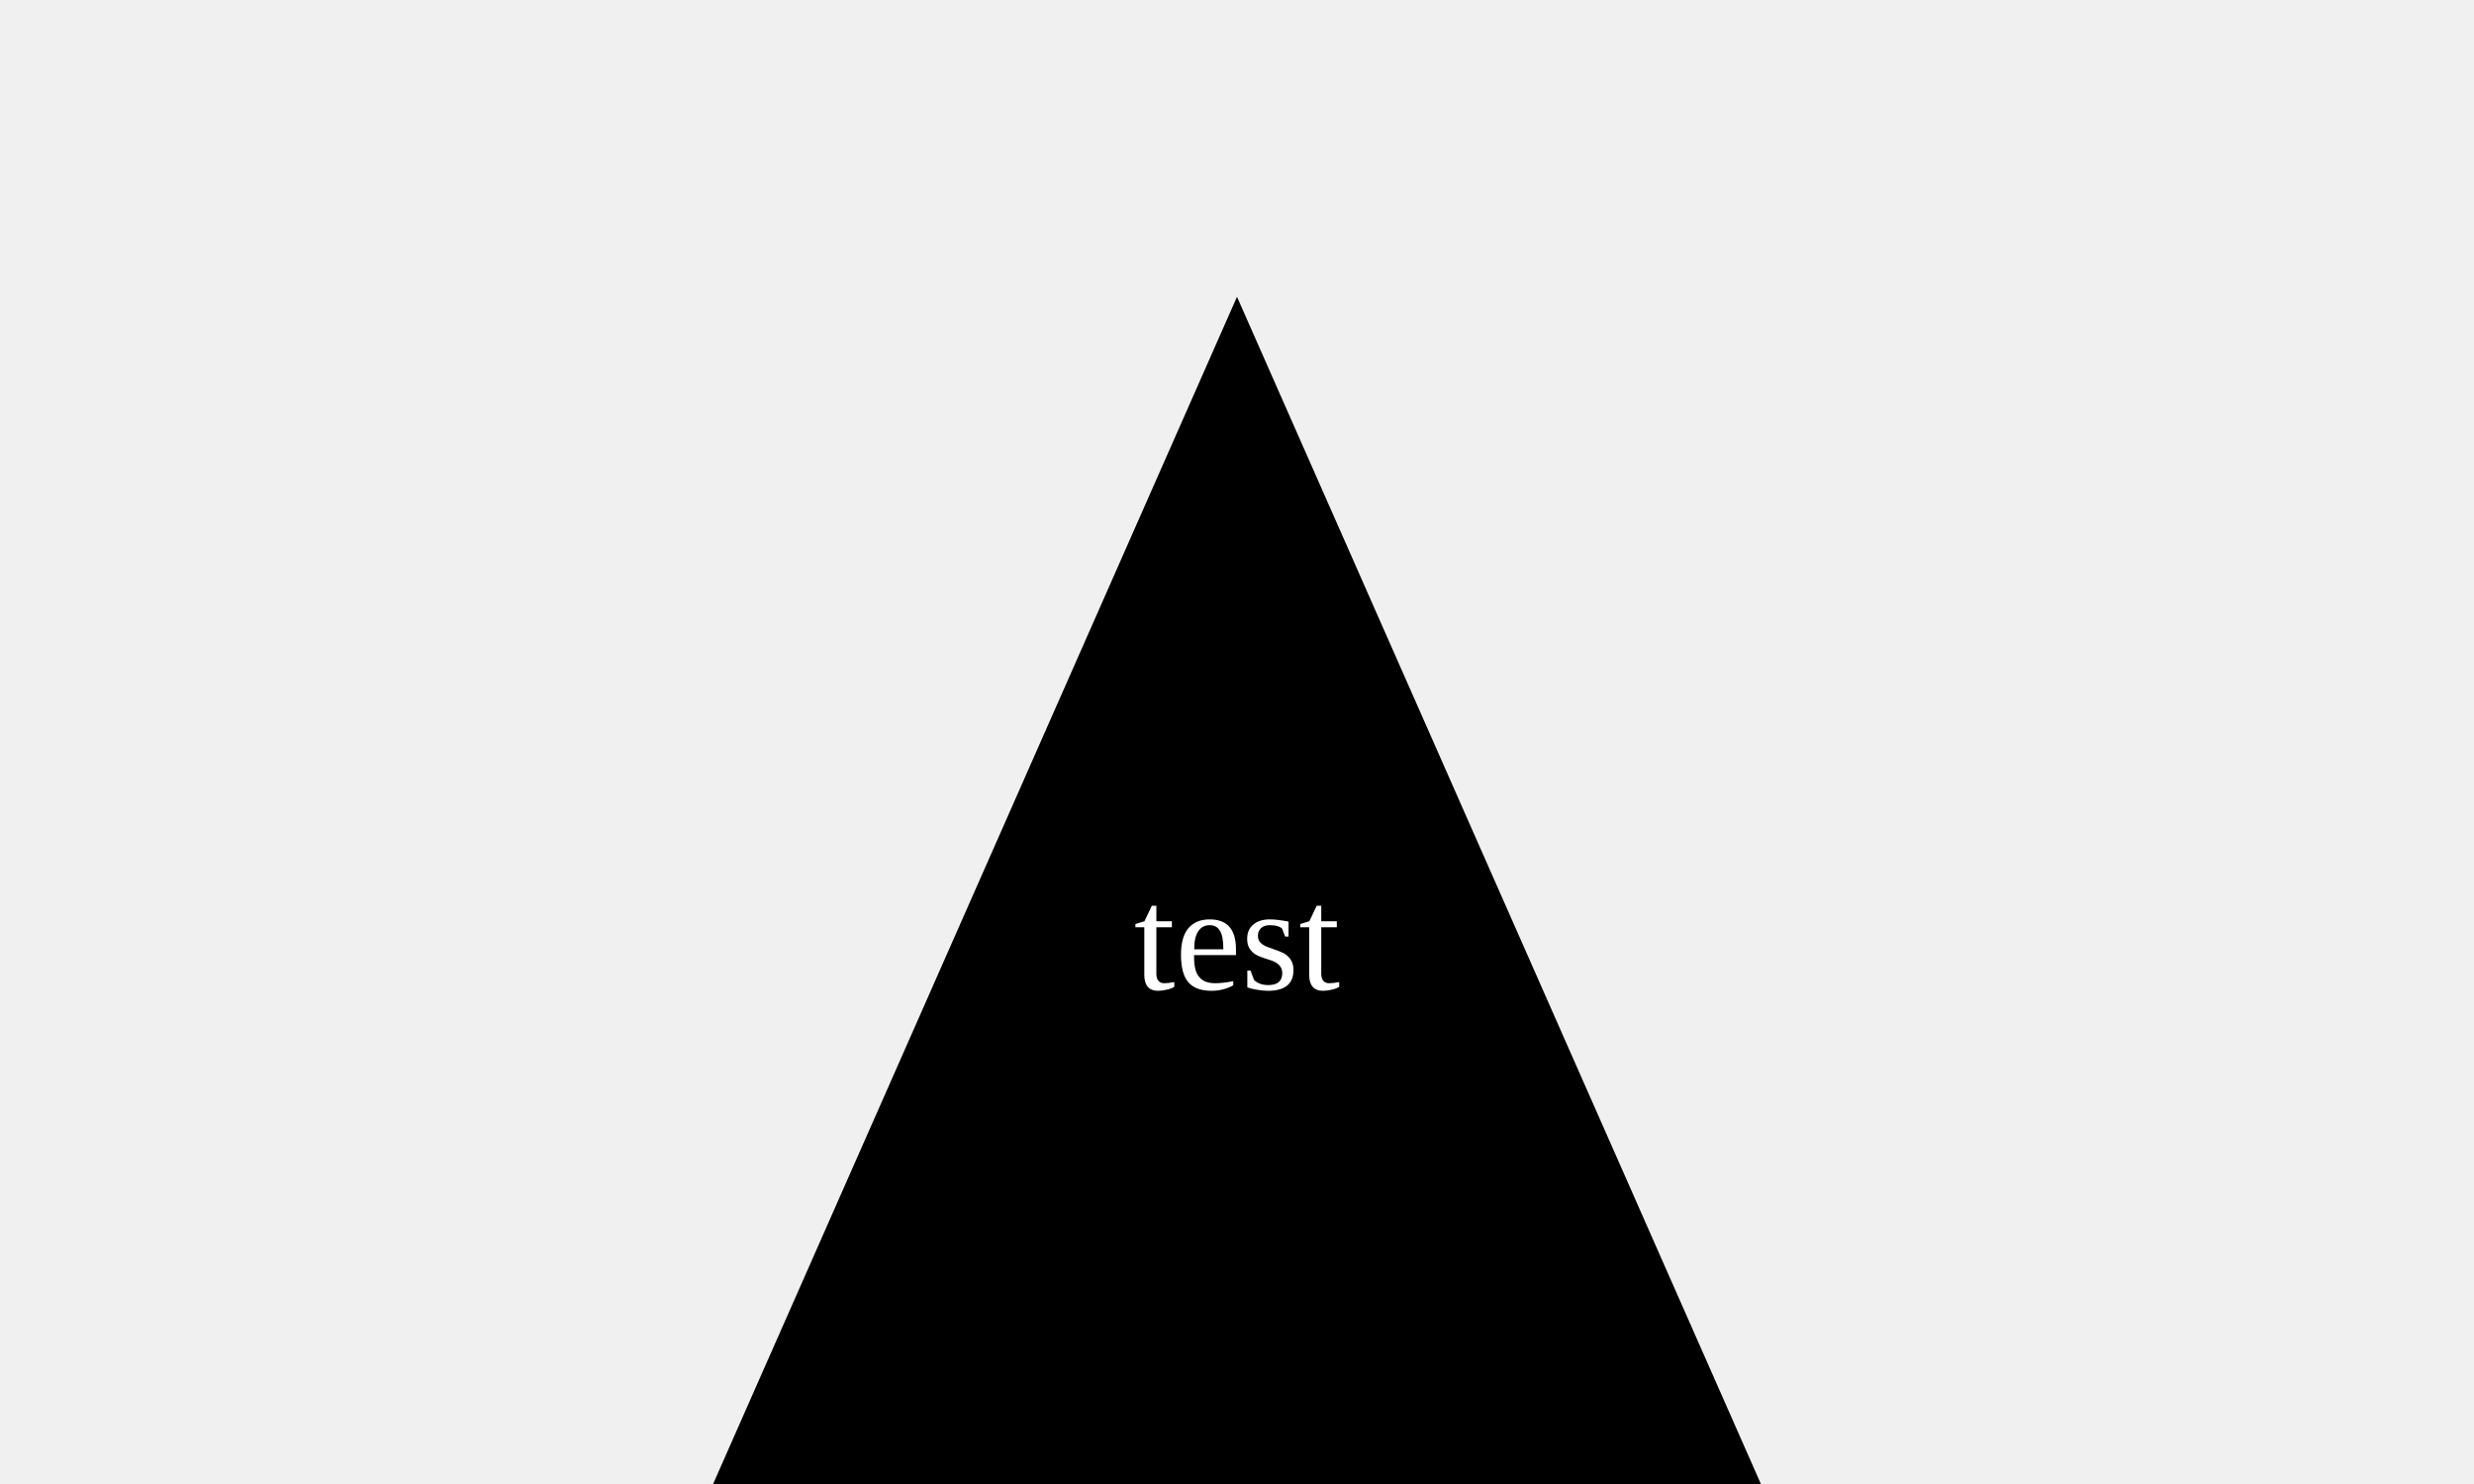
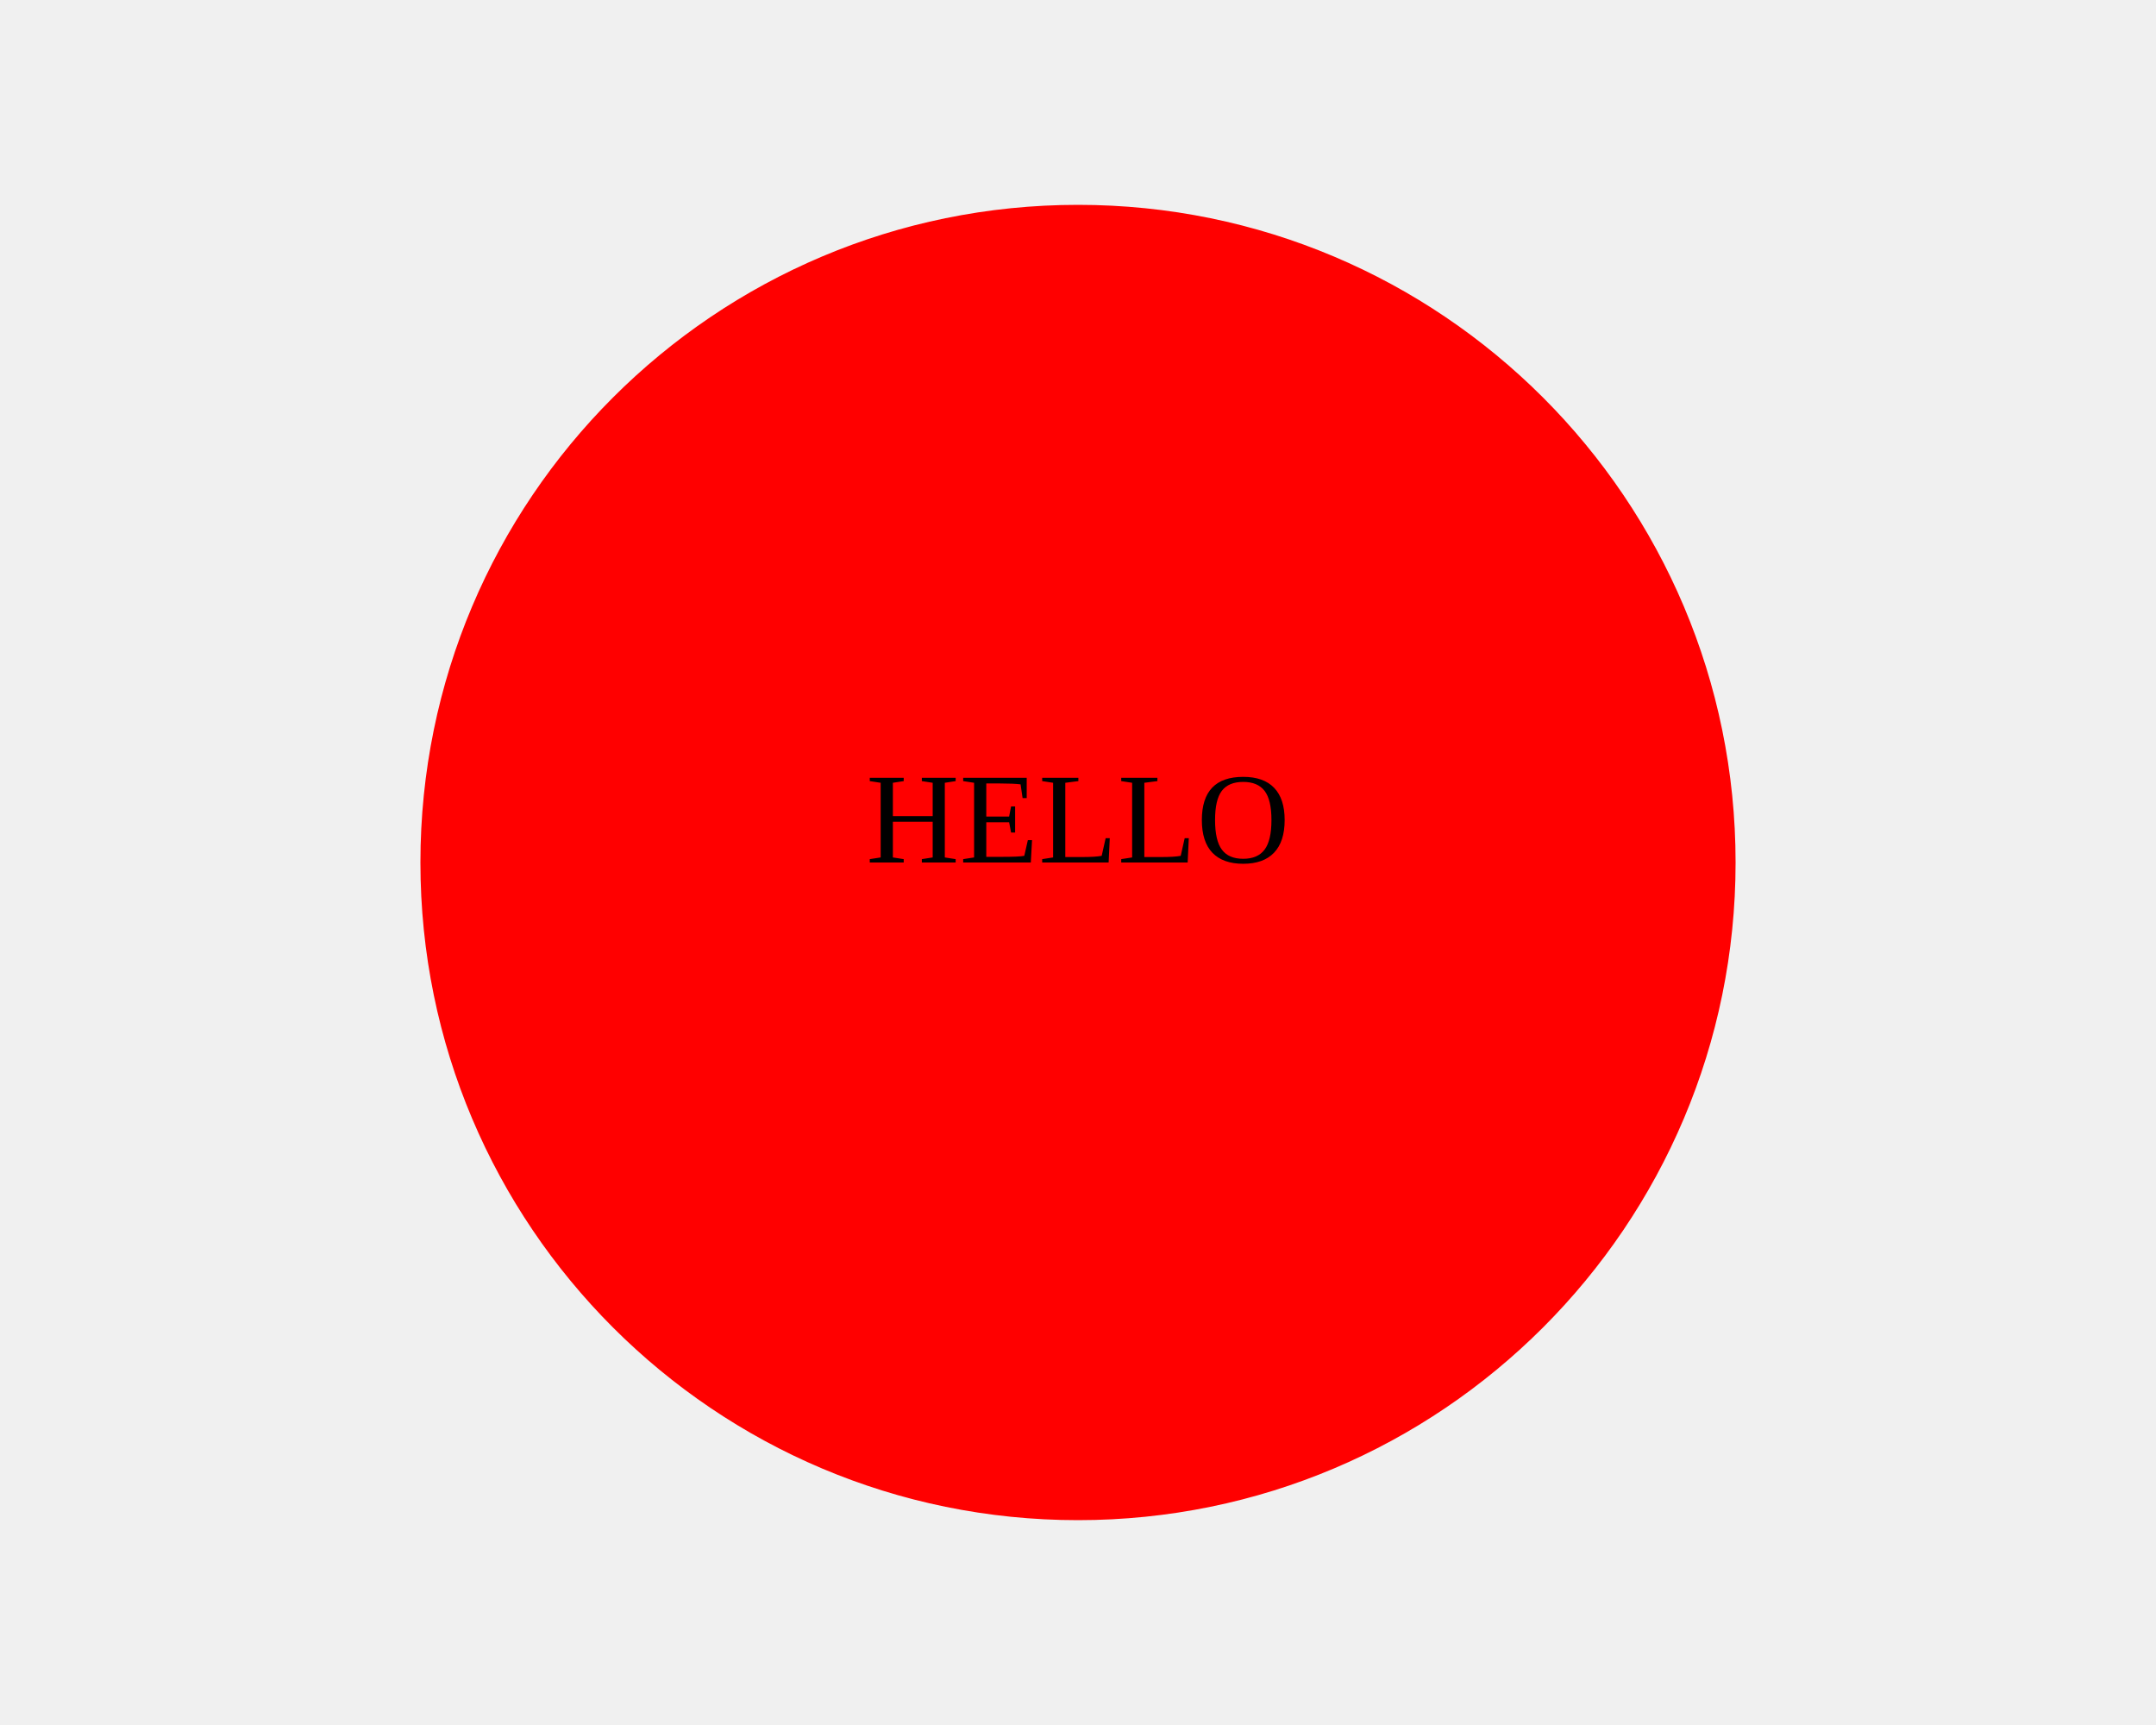
- <svg xmlns="http://www.w3.org/2000/svg" width="500" height="300" version="1.1">
-   <polygon points="250,60 100,400 400,400" class="triangle" fill="black" />
-   <text font-size="30px" x="250" y="200" text-anchor="middle" fill="white">test</text>
+ <svg xmlns="http://www.w3.org/2000/svg" width="500" height="400" version="1.1">
+   <circle cx="250" cy="200" r="150" stroke="red" fill="red" stroke-width="5" />
+   <text font-size="30px" x="250" y="200" text-anchor="middle" fill="black">HELLO</text>
</svg>
